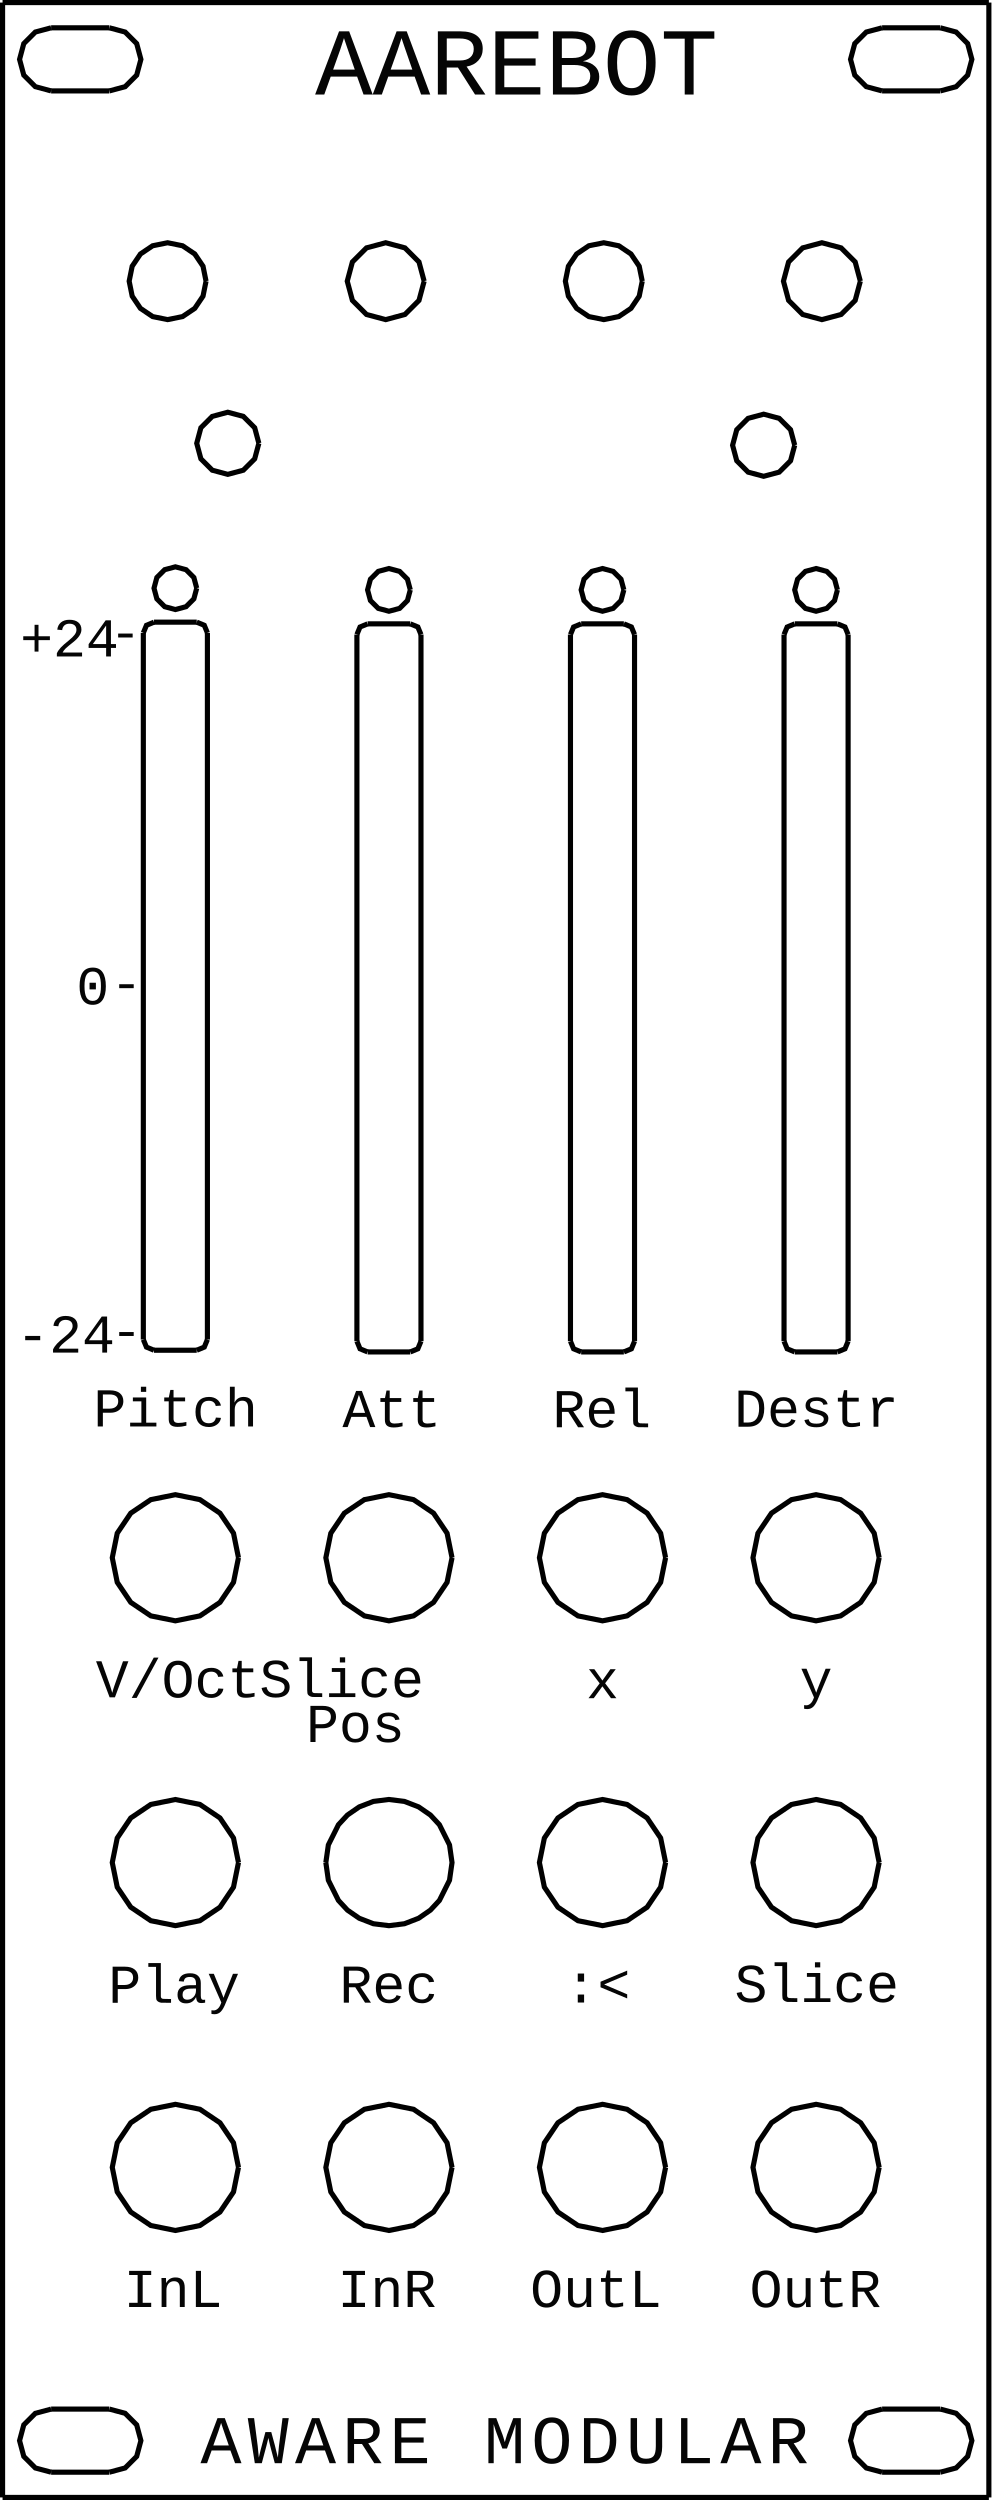
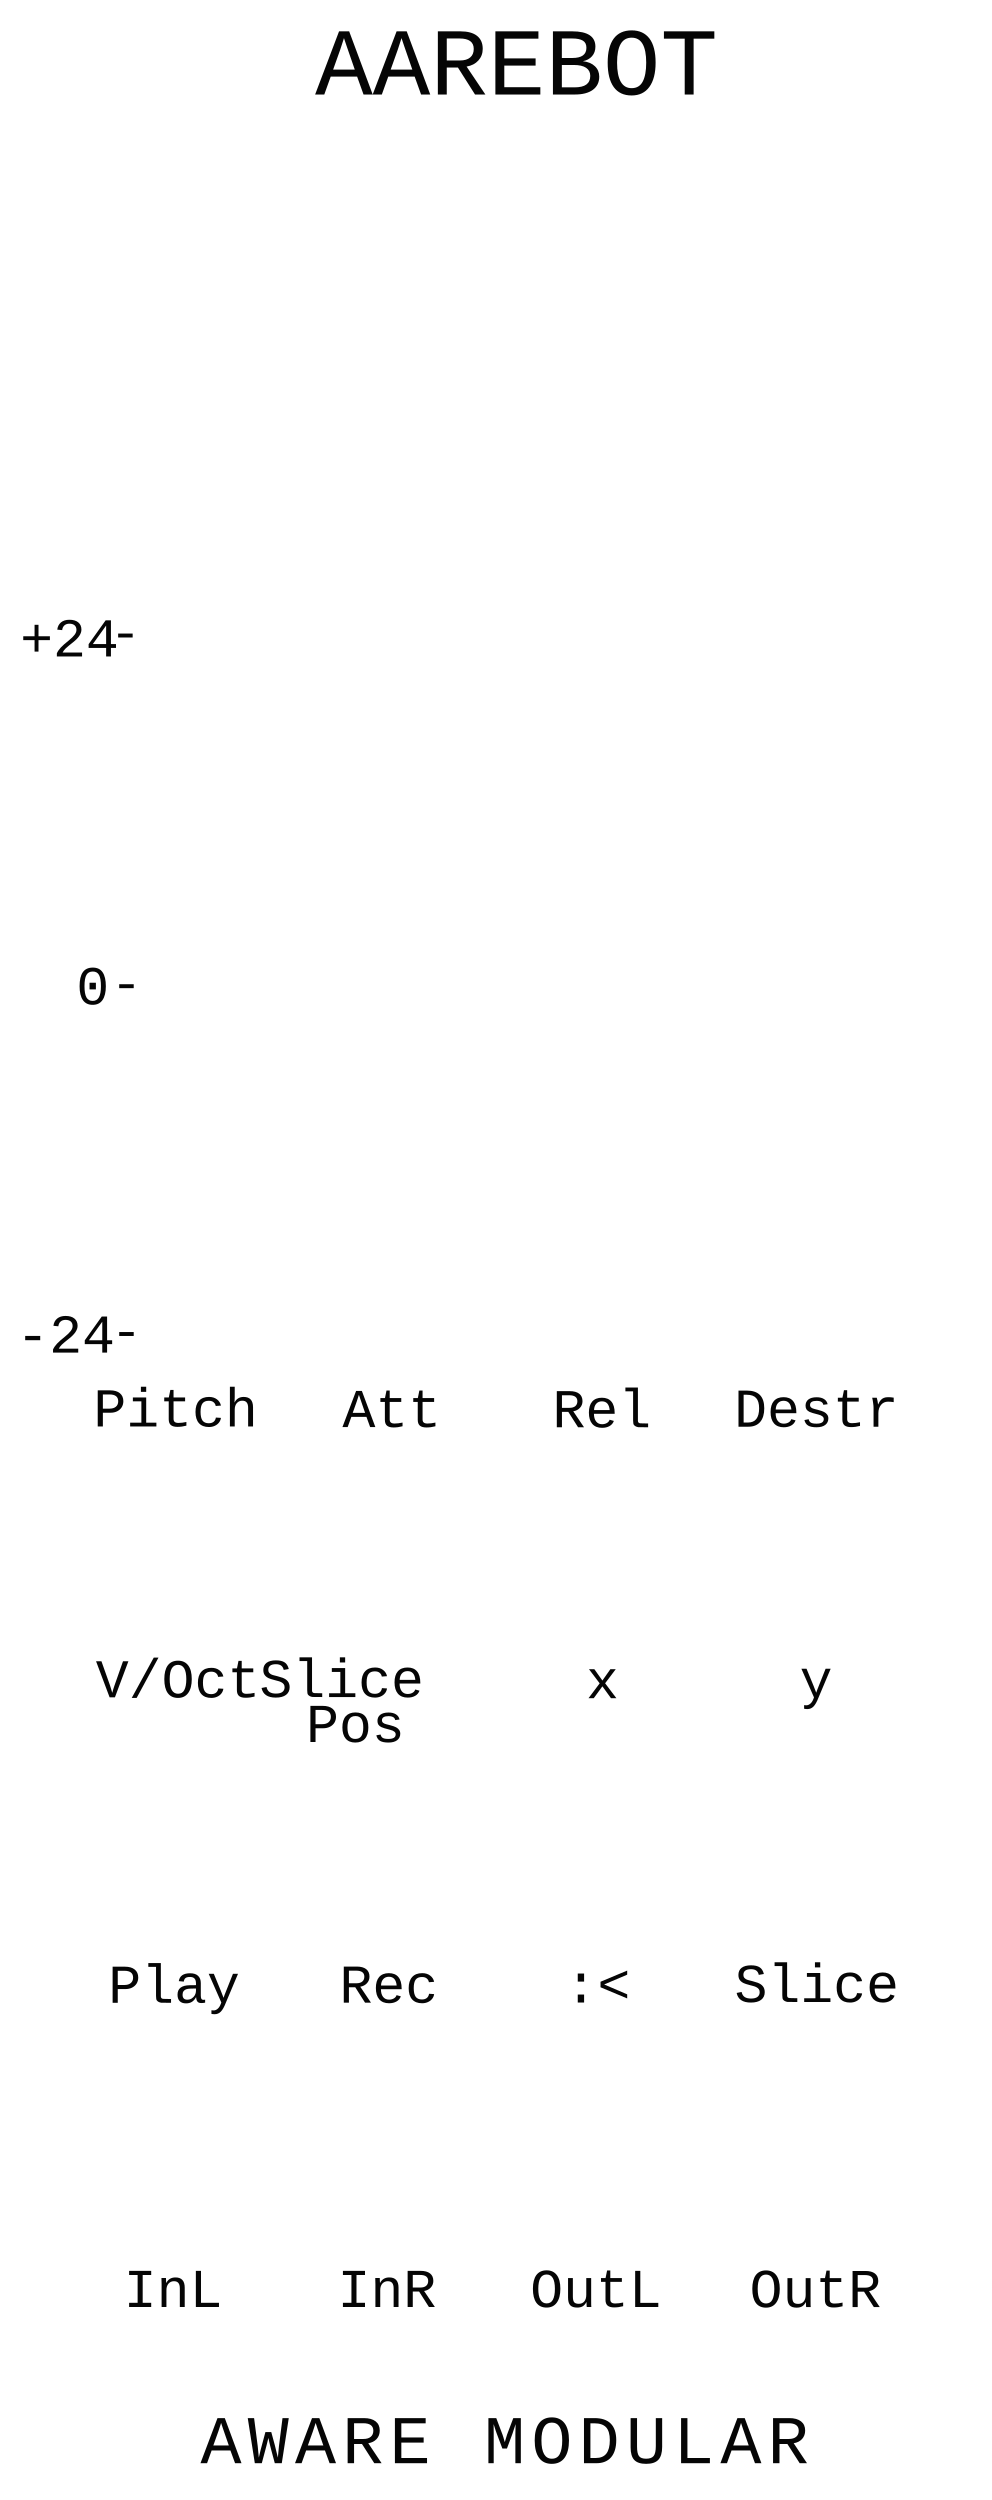
<svg xmlns="http://www.w3.org/2000/svg" viewBox="0 0 193 486.669" width="193" height="486.669" version="1.1" id="svg96">
  <defs id="defs4">
    <marker id="DistanceX" orient="auto" refX="0" refY="0" style="overflow:visible">
      <path d="M 3,-3 -3,3 M 0,-5 V 5" style="stroke:#000000;stroke-width:0.5" id="path1" />
    </marker>
    <pattern id="Hatch" patternUnits="userSpaceOnUse" width="8" height="8" x="0" y="0">
      <path d="M8 4 l-4,4" stroke="#000000" stroke-width="0.25" linecap="square" id="path2" />
      <path d="M6 2 l-4,4" stroke="#000000" stroke-width="0.25" linecap="square" id="path3" />
      <path d="M4 0 l-4,4" stroke="#000000" stroke-width="0.25" linecap="square" id="path4" />
    </pattern>
  </defs>
  <g id="g4" transform="translate(-300.0366,-306.9696)" />
-   <g id="g78" transform="translate(-300.0366,-306.9696)">
+   <g id="g78" transform="translate(-300.0366,-306.9696)" style="display:none">
    <path d="M 492.536,307.47 V 793.139" style="fill:none;stroke:#000000" id="path5" />
    <path d="M 492.536,793.139 H 300.537" style="fill:none;stroke:#000000" id="path6" />
    <path d="M 300.537,793.139 V 307.47" style="fill:none;stroke:#000000" id="path7" />
    <path d="M 300.537,307.47 H 492.536" style="fill:none;stroke:#000000" id="path8" />
    <path d="M 381.986,430.493 V 568.068" style="fill:none;stroke:#000000" id="path9" />
    <path d="m 379.907,570.147 1.47,-0.609 0.609,-1.47" style="fill:none;stroke:#000000" id="path10" />
    <path d="m 379.907,570.147 h -8.315" style="fill:none;stroke:#000000" id="path11" />
    <path d="m 369.513,568.068 0.609,1.47 1.47,0.609" style="fill:none;stroke:#000000" id="path12" />
    <path d="M 369.514,568.068 V 430.493" style="fill:none;stroke:#000000" id="path13" />
    <path d="m 371.592,428.415 -1.47,0.609 -0.609,1.47" style="fill:none;stroke:#000000" id="path14" />
    <path d="m 371.592,428.414 h 8.315" style="fill:none;stroke:#000000" id="path15" />
    <path d="m 381.986,430.494 -0.609,-1.47 -1.47,-0.609" style="fill:none;stroke:#000000" id="path16" />
    <path d="M 423.56,430.493 V 568.068" style="fill:none;stroke:#000000" id="path17" />
    <path d="m 421.482,570.147 1.47,-0.609 0.609,-1.47" style="fill:none;stroke:#000000" id="path18" />
    <path d="m 421.481,570.147 h -8.315" style="fill:none;stroke:#000000" id="path19" />
    <path d="m 411.088,568.068 0.609,1.47 1.47,0.609" style="fill:none;stroke:#000000" id="path20" />
    <path d="M 411.087,568.068 V 430.493" style="fill:none;stroke:#000000" id="path21" />
    <path d="m 413.167,428.415 -1.47,0.609 -0.609,1.47" style="fill:none;stroke:#000000" id="path22" />
    <path d="m 413.166,428.414 h 8.315" style="fill:none;stroke:#000000" id="path23" />
    <path d="m 423.56,430.494 -0.609,-1.47 -1.47,-0.609" style="fill:none;stroke:#000000" id="path24" />
    <path d="M 465.135,430.493 V 568.068" style="fill:none;stroke:#000000" id="path25" />
    <path d="m 463.056,570.147 1.47,-0.609 0.609,-1.47" style="fill:none;stroke:#000000" id="path26" />
    <path d="m 463.056,570.147 h -8.315" style="fill:none;stroke:#000000" id="path27" />
    <path d="m 452.663,568.068 0.609,1.47 1.47,0.609" style="fill:none;stroke:#000000" id="path28" />
    <path d="M 452.662,568.068 V 430.493" style="fill:none;stroke:#000000" id="path29" />
    <path d="m 454.741,428.415 -1.47,0.609 -0.609,1.47" style="fill:none;stroke:#000000" id="path30" />
    <path d="m 454.741,428.414 h 8.315" style="fill:none;stroke:#000000" id="path31" />
    <path d="m 465.135,430.494 -0.609,-1.47 -1.47,-0.609" style="fill:none;stroke:#000000" id="path32" />
    <path d="M 340.411,430.162 V 567.737" style="fill:none;stroke:#000000" id="path33" />
    <path d="m 338.332,569.816 1.47,-0.609 0.609,-1.47" style="fill:none;stroke:#000000" id="path34" />
    <path d="m 338.333,569.816 h -8.315" style="fill:none;stroke:#000000" id="path35" />
    <path d="m 327.938,567.737 0.609,1.47 1.47,0.609" style="fill:none;stroke:#000000" id="path36" />
    <path d="M 327.939,567.737 V 430.162" style="fill:none;stroke:#000000" id="path37" />
    <path d="m 330.017,428.084 -1.47,0.609 -0.609,1.47" style="fill:none;stroke:#000000" id="path38" />
    <path d="m 330.018,428.084 h 8.315" style="fill:none;stroke:#000000" id="path39" />
    <path d="m 340.411,430.163 -0.609,-1.47 -1.47,-0.609" style="fill:none;stroke:#000000" id="path40" />
    <path d="m 363.466,669.553 0.491,-3.439 1.965,-3.931 1.751,-1.885 2.296,-1.584 2.757,-1.067 3.023,-0.379 3.023,0.379 2.757,1.067 2.296,1.584 1.751,1.885 1.965,3.931 0.491,3.439 -0.491,3.439 -1.965,3.931 -1.751,1.885 -2.296,1.584 -2.757,1.067 -3.023,0.379 -3.023,-0.379 -2.757,-1.067 -2.296,-1.584 -1.751,-1.885 -1.965,-3.931 -0.491,-3.439 v 0" style="fill:none;stroke:#000000" id="path41" />
    <path d="m 388.033,728.892 -0.966,-4.78 -2.633,-3.903 -3.904,-2.632 -4.78,-0.965 -4.78,0.965 -3.904,2.632 -2.633,3.903 -0.966,4.78 0.966,4.78 2.633,3.903 3.904,2.632 4.78,0.965 4.78,-0.965 3.904,-2.632 2.633,-3.903 0.966,-4.78 v 0" style="fill:none;stroke:#000000" id="path42" />
    <path d="m 346.458,610.215 -0.966,-4.78 -2.633,-3.903 -3.904,-2.632 -4.78,-0.965 -4.78,0.965 -3.904,2.632 -2.633,3.903 -0.966,4.78 0.966,4.78 2.633,3.903 3.904,2.632 4.78,0.965 4.78,-0.965 3.904,-2.632 2.633,-3.903 0.966,-4.78 v 0" style="fill:none;stroke:#000000" id="path43" />
    <path d="m 388.033,610.215 -0.966,-4.78 -2.633,-3.903 -3.904,-2.632 -4.78,-0.965 -4.78,0.965 -3.904,2.632 -2.633,3.903 -0.966,4.78 0.966,4.78 2.633,3.903 3.904,2.632 4.78,0.965 4.78,-0.965 3.904,-2.632 2.633,-3.903 0.966,-4.78 v 0" style="fill:none;stroke:#000000" id="path44" />
    <path d="m 429.608,610.215 -0.966,-4.78 -2.633,-3.903 -3.904,-2.632 -4.78,-0.965 -4.78,0.965 -3.904,2.632 -2.633,3.903 -0.966,4.78 0.966,4.78 2.633,3.903 3.904,2.632 4.78,0.965 4.78,-0.965 3.904,-2.632 2.633,-3.903 0.966,-4.78 v 0" style="fill:none;stroke:#000000" id="path45" />
    <path d="m 346.458,669.553 -0.966,-4.78 -2.633,-3.903 -3.904,-2.632 -4.78,-0.965 -4.78,0.965 -3.904,2.632 -2.633,3.903 -0.966,4.78 0.966,4.78 2.633,3.903 3.904,2.632 4.78,0.965 4.78,-0.965 3.904,-2.632 2.633,-3.903 0.966,-4.78 v 0" style="fill:none;stroke:#000000" id="path46" />
    <path d="m 471.182,610.215 -0.966,-4.78 -2.633,-3.903 -3.904,-2.632 -4.78,-0.965 -4.78,0.965 -3.904,2.632 -2.633,3.903 -0.966,4.78 0.966,4.78 2.633,3.903 3.904,2.632 4.78,0.965 4.78,-0.965 3.904,-2.632 2.633,-3.903 0.966,-4.78 v 0" style="fill:none;stroke:#000000" id="path47" />
    <path d="m 429.608,669.553 -0.966,-4.78 -2.633,-3.903 -3.904,-2.632 -4.78,-0.965 -4.78,0.965 -3.904,2.632 -2.633,3.903 -0.966,4.78 0.966,4.78 2.633,3.903 3.904,2.632 4.78,0.965 4.78,-0.965 3.904,-2.632 2.633,-3.903 0.966,-4.78 v 0" style="fill:none;stroke:#000000" id="path48" />
    <path d="m 471.182,669.553 -0.966,-4.78 -2.633,-3.903 -3.904,-2.632 -4.78,-0.965 -4.78,0.965 -3.904,2.632 -2.633,3.903 -0.966,4.78 0.966,4.78 2.633,3.903 3.904,2.632 4.78,0.965 4.78,-0.965 3.904,-2.632 2.633,-3.903 0.966,-4.78 v 0" style="fill:none;stroke:#000000" id="path49" />
    <path d="m 346.458,728.892 -0.966,-4.78 -2.633,-3.903 -3.904,-2.632 -4.78,-0.965 -4.78,0.965 -3.904,2.632 -2.633,3.903 -0.966,4.78 0.966,4.78 2.633,3.903 3.904,2.632 4.78,0.965 4.78,-0.965 3.904,-2.632 2.633,-3.903 0.966,-4.78 v 0" style="fill:none;stroke:#000000" id="path50" />
    <path d="m 471.182,728.892 -0.966,-4.78 -2.633,-3.903 -3.904,-2.632 -4.78,-0.965 -4.78,0.965 -3.904,2.632 -2.633,3.903 -0.966,4.78 0.966,4.78 2.633,3.903 3.904,2.632 4.78,0.965 4.78,-0.965 3.904,-2.632 2.633,-3.903 0.966,-4.78 v 0" style="fill:none;stroke:#000000" id="path51" />
    <path d="m 429.608,728.892 -0.966,-4.78 -2.633,-3.903 -3.904,-2.632 -4.78,-0.965 -4.78,0.965 -3.904,2.632 -2.633,3.903 -0.966,4.78 0.966,4.78 2.633,3.903 3.904,2.632 4.78,0.965 4.78,-0.965 3.904,-2.632 2.633,-3.903 0.966,-4.78 v 0" style="fill:none;stroke:#000000" id="path52" />
    <path d="m 321.324,324.667 3.071,-0.823 2.248,-2.248 0.823,-3.071 -0.823,-3.071 -2.248,-2.248 -3.071,-0.823" style="fill:none;stroke:#000000" id="path53" />
    <path d="M 321.325,324.667 H 309.986" style="fill:none;stroke:#000000" id="path54" />
    <path d="m 309.986,312.383 -3.071,0.823 -2.248,2.248 -0.823,3.071 0.823,3.071 2.248,2.248 3.071,0.823" style="fill:none;stroke:#000000" id="path55" />
    <path d="M 321.325,312.384 H 309.986" style="fill:none;stroke:#000000" id="path56" />
    <path d="m 483.088,788.225 3.071,-0.823 2.248,-2.248 0.823,-3.071 -0.823,-3.071 -2.248,-2.248 -3.071,-0.823" style="fill:none;stroke:#000000" id="path57" />
    <path d="M 483.087,788.225 H 471.749" style="fill:none;stroke:#000000" id="path58" />
    <path d="m 471.749,775.942 -3.071,0.823 -2.248,2.248 -0.823,3.071 0.823,3.071 2.248,2.248 3.071,0.823" style="fill:none;stroke:#000000" id="path59" />
    <path d="M 483.087,775.942 H 471.749" style="fill:none;stroke:#000000" id="path60" />
    <path d="m 483.088,324.667 3.071,-0.823 2.248,-2.248 0.823,-3.071 -0.823,-3.071 -2.248,-2.248 -3.071,-0.823" style="fill:none;stroke:#000000" id="path61" />
    <path d="M 483.087,324.667 H 471.749" style="fill:none;stroke:#000000" id="path62" />
    <path d="m 471.749,312.383 -3.071,0.823 -2.248,2.248 -0.823,3.071 0.823,3.071 2.248,2.248 3.071,0.823" style="fill:none;stroke:#000000" id="path63" />
    <path d="M 483.087,312.384 H 471.749" style="fill:none;stroke:#000000" id="path64" />
    <path d="m 321.324,788.225 3.071,-0.823 2.248,-2.248 0.823,-3.071 -0.823,-3.071 -2.248,-2.248 -3.071,-0.823" style="fill:none;stroke:#000000" id="path65" />
    <path d="M 321.325,788.225 H 309.986" style="fill:none;stroke:#000000" id="path66" />
    <path d="m 309.986,775.942 -3.071,0.823 -2.248,2.248 -0.823,3.071 0.823,3.071 2.248,2.248 3.071,0.823" style="fill:none;stroke:#000000" id="path67" />
    <path d="M 321.325,775.942 H 309.986" style="fill:none;stroke:#000000" id="path68" />
    <path d="m 340.146,361.706 -0.589,-2.912 -1.604,-2.378 -2.378,-1.603 -2.912,-0.588 -2.912,0.588 -2.378,1.603 -1.604,2.378 -0.589,2.912 0.589,2.912 1.604,2.378 2.378,1.603 2.912,0.588 2.912,-0.588 2.378,-1.603 1.604,-2.378 0.589,-2.912 v 0" style="fill:none;stroke:#000000" id="path69" />
    <path d="m 382.603,361.706 -1.003,-3.742 -2.739,-2.739 -3.742,-1.003 -3.742,1.003 -2.739,2.739 -1.003,3.742 1.003,3.742 2.739,2.739 3.742,1.003 3.742,-1.003 2.739,-2.739 1.003,-3.742 v 0" style="fill:none;stroke:#000000" id="path70" />
    <path d="m 425.06,361.706 -0.589,-2.912 -1.604,-2.378 -2.378,-1.603 -2.912,-0.588 -2.912,0.588 -2.378,1.603 -1.604,2.378 -0.589,2.912 0.589,2.912 1.604,2.378 2.378,1.603 2.912,0.588 2.912,-0.588 2.378,-1.603 1.604,-2.378 0.589,-2.912 v 0" style="fill:none;stroke:#000000" id="path71" />
    <path d="m 467.516,361.706 -1.003,-3.742 -2.739,-2.739 -3.742,-1.003 -3.742,1.003 -2.739,2.739 -1.003,3.742 1.003,3.742 2.739,2.739 3.742,1.003 3.742,-1.003 2.739,-2.739 1.003,-3.742 v 0" style="fill:none;stroke:#000000" id="path72" />
    <path d="m 350.427,393.265 -0.81,-3.024 -2.213,-2.213 -3.024,-0.81 -3.024,0.81 -2.213,2.213 -0.81,3.024 0.81,3.024 2.213,2.213 3.024,0.81 3.024,-0.81 2.213,-2.213 0.81,-3.024 v 0" style="fill:none;stroke:#000000" id="path73" />
    <path d="m 454.741,393.643 -0.81,-3.024 -2.213,-2.213 -3.024,-0.81 -3.024,0.81 -2.213,2.213 -0.81,3.024 0.81,3.024 2.213,2.213 3.024,0.81 3.024,-0.81 2.213,-2.213 0.81,-3.024 v 0" style="fill:none;stroke:#000000" id="path74" />
    <path d="m 338.332,421.47 -0.557,-2.079 -1.522,-1.522 -2.079,-0.557 -2.079,0.557 -1.522,1.522 -0.557,2.079 0.557,2.079 1.522,1.522 2.079,0.557 2.079,-0.557 1.522,-1.522 0.557,-2.079 v 0" style="fill:none;stroke:#000000" id="path75" />
    <path d="m 463.056,421.801 -0.557,-2.079 -1.522,-1.522 -2.079,-0.557 -2.079,0.557 -1.522,1.522 -0.557,2.079 0.557,2.079 1.522,1.522 2.079,0.557 2.079,-0.557 1.522,-1.522 0.557,-2.079 v 0" style="fill:none;stroke:#000000" id="path76" />
    <path d="m 379.907,421.801 -0.557,-2.079 -1.522,-1.522 -2.079,-0.557 -2.079,0.557 -1.522,1.522 -0.557,2.079 0.557,2.079 1.522,1.522 2.079,0.557 2.079,-0.557 1.522,-1.522 0.557,-2.079 v 0" style="fill:none;stroke:#000000" id="path77" />
    <path d="m 421.482,421.801 -0.557,-2.079 -1.522,-1.522 -2.079,-0.557 -2.079,0.557 -1.522,1.522 -0.557,2.079 0.557,2.079 1.522,1.522 2.079,0.557 2.079,-0.557 1.522,-1.522 0.557,-2.079 v 0" style="fill:none;stroke:#000000" id="path78" />
  </g>
-   <g id="g130" transform="translate(-300.0366,-306.9696)">
+   <g id="g130" transform="translate(-300.0366,-306.9696)" style="display:inline">
    <rect style="fill:#050505;fill-opacity:1;stroke:#000000;stroke-width:0;stroke-dasharray:none" id="rect130" width="2.822" height="0.766" x="323.243" y="498.567" />
    <text xml:space="preserve" style="font-size:10.667px;writing-mode:lr-tb;direction:ltr;fill:#000000;stroke:#000000;stroke-width:0;stroke-dasharray:none" x="314.889" y="502.466" id="text130">
      <tspan id="tspan130" x="314.889" y="502.466" style="font-style:normal;font-variant:normal;font-weight:normal;font-stretch:normal;font-size:10.667px;font-family:'Liberation Mono';-inkscape-font-specification:'Liberation Mono';fill:#050505;fill-opacity:1;stroke-width:0;stroke-dasharray:none">0</tspan>
    </text>
    <rect style="fill:#050505;fill-opacity:1;stroke:#000000;stroke-width:0;stroke-dasharray:none" id="rect131" width="2.822" height="0.766" x="323.037" y="430.302" />
    <text xml:space="preserve" style="font-size:10.667px;writing-mode:lr-tb;direction:ltr;fill:#000000;stroke:#000000;stroke-width:0;stroke-dasharray:none" x="303.952" y="434.758" id="text131">
      <tspan id="tspan131" x="303.952" y="434.758" style="font-style:normal;font-variant:normal;font-weight:normal;font-stretch:normal;font-size:10.667px;font-family:'Liberation Mono';-inkscape-font-specification:'Liberation Mono';fill:#050505;fill-opacity:1;stroke-width:0;stroke-dasharray:none">+24</tspan>
    </text>
    <rect style="fill:#050505;fill-opacity:1;stroke:#000000;stroke-width:0;stroke-dasharray:none" id="rect132" width="2.822" height="0.766" x="323.243" y="566.275" />
    <text xml:space="preserve" style="font-size:10.667px;writing-mode:lr-tb;direction:ltr;fill:#000000;stroke:#000000;stroke-width:0;stroke-dasharray:none" x="303.208" y="570.278" id="text132">
      <tspan id="tspan132" x="303.208" y="570.278" style="font-style:normal;font-variant:normal;font-weight:normal;font-stretch:normal;font-size:10.667px;font-family:'Liberation Mono';-inkscape-font-specification:'Liberation Mono';fill:#050505;fill-opacity:1;stroke-width:0;stroke-dasharray:none">-24</tspan>
    </text>
  </g>
  <g id="g118" transform="translate(-300.0366,-306.9696)">
    <text xml:space="preserve" style="font-size:13.333px;letter-spacing:1.2px;writing-mode:lr-tb;direction:ltr;fill:#000000;stroke:#000000;stroke-width:0;stroke-dasharray:none" x="339.063" y="786.478" id="text96">
      <tspan id="tspan96" x="339.063" y="786.478" style="font-style:normal;font-variant:normal;font-weight:normal;font-stretch:normal;font-size:13.333px;font-family:'Liberation Mono';-inkscape-font-specification:'Liberation Mono';letter-spacing:1.2px;fill:#050505;fill-opacity:1;stroke-width:0;stroke-dasharray:none">AWARE MODULAR</tspan>
    </text>
    <text xml:space="preserve" style="font-size:10.667px;writing-mode:lr-tb;direction:ltr;fill:#000000;stroke:#000000;stroke-width:0;stroke-dasharray:none" x="324.126" y="756.065" id="text97">
      <tspan id="tspan97" x="324.126" y="756.065" style="font-style:normal;font-variant:normal;font-weight:normal;font-stretch:normal;font-size:10.667px;font-family:'Liberation Mono';-inkscape-font-specification:'Liberation Mono';fill:#050505;fill-opacity:1;stroke-width:0;stroke-dasharray:none">InL</tspan>
    </text>
    <text xml:space="preserve" style="font-size:10.667px;writing-mode:lr-tb;direction:ltr;fill:#000000;stroke:#000000;stroke-width:0;stroke-dasharray:none" x="365.747" y="756.065" id="text98">
      <tspan id="tspan98" x="365.747" y="756.065" style="font-style:normal;font-variant:normal;font-weight:normal;font-stretch:normal;font-size:10.667px;font-family:'Liberation Mono';-inkscape-font-specification:'Liberation Mono';fill:#050505;fill-opacity:1;stroke-width:0;stroke-dasharray:none">InR</tspan>
    </text>
    <text xml:space="preserve" style="font-size:10.667px;writing-mode:lr-tb;direction:ltr;fill:#000000;stroke:#000000;stroke-width:0;stroke-dasharray:none" x="403.248" y="756.067" id="text99">
      <tspan id="tspan99" x="403.248" y="756.067" style="font-style:normal;font-variant:normal;font-weight:normal;font-stretch:normal;font-size:10.667px;font-family:'Liberation Mono';-inkscape-font-specification:'Liberation Mono';fill:#050505;fill-opacity:1;stroke-width:0;stroke-dasharray:none">OutL</tspan>
    </text>
    <text xml:space="preserve" style="font-size:10.667px;writing-mode:lr-tb;direction:ltr;fill:#000000;stroke:#000000;stroke-width:0;stroke-dasharray:none" x="445.957" y="756.086" id="text100">
      <tspan id="tspan100" x="445.957" y="756.086" style="font-style:normal;font-variant:normal;font-weight:normal;font-stretch:normal;font-size:10.667px;font-family:'Liberation Mono';-inkscape-font-specification:'Liberation Mono';fill:#050505;fill-opacity:1;stroke-width:0;stroke-dasharray:none">OutR</tspan>
    </text>
    <text xml:space="preserve" style="font-size:10.667px;writing-mode:lr-tb;direction:ltr;fill:#000000;stroke:#000000;stroke-width:0;stroke-dasharray:none" x="321.118" y="696.849" id="text101">
      <tspan id="tspan101" x="321.118" y="696.849" style="font-style:normal;font-variant:normal;font-weight:normal;font-stretch:normal;font-size:10.667px;font-family:'Liberation Mono';-inkscape-font-specification:'Liberation Mono';fill:#050505;fill-opacity:1;stroke-width:0;stroke-dasharray:none">Play</tspan>
    </text>
    <text xml:space="preserve" style="font-size:10.667px;writing-mode:lr-tb;direction:ltr;fill:#000000;stroke:#000000;stroke-width:0;stroke-dasharray:none" x="366.119" y="696.829" id="text102">
      <tspan id="tspan102" x="366.119" y="696.829" style="font-style:normal;font-variant:normal;font-weight:normal;font-stretch:normal;font-size:10.667px;font-family:'Liberation Mono';-inkscape-font-specification:'Liberation Mono';fill:#050505;fill-opacity:1;stroke-width:0;stroke-dasharray:none">Rec</tspan>
    </text>
    <text xml:space="preserve" style="font-size:10.667px;writing-mode:lr-tb;direction:ltr;fill:#000000;stroke:#000000;stroke-width:0;stroke-dasharray:none" x="409.929" y="696.799" id="text104">
      <tspan id="tspan104" x="409.929" y="696.799" style="font-style:normal;font-variant:normal;font-weight:normal;font-stretch:normal;font-size:10.667px;font-family:'Liberation Mono';-inkscape-font-specification:'Liberation Mono';fill:#050505;fill-opacity:1;stroke-width:0;stroke-dasharray:none">:&lt;</tspan>
    </text>
    <text xml:space="preserve" style="font-size:10.667px;writing-mode:lr-tb;direction:ltr;fill:#000000;stroke:#000000;stroke-width:0;stroke-dasharray:none" x="443.032" y="696.695" id="text103">
      <tspan id="tspan103" x="443.032" y="696.695" style="font-style:normal;font-variant:normal;font-weight:normal;font-stretch:normal;font-size:10.667px;font-family:'Liberation Mono';-inkscape-font-specification:'Liberation Mono';fill:#050505;fill-opacity:1;stroke-width:0;stroke-dasharray:none">Slice</tspan>
    </text>
    <text xml:space="preserve" style="font-size:10.667px;writing-mode:lr-tb;direction:ltr;fill:#000000;stroke:#000000;stroke-width:0;stroke-dasharray:none" x="318.688" y="637.391" id="text105">
      <tspan id="tspan105" x="318.688" y="637.391" style="font-style:normal;font-variant:normal;font-weight:normal;font-stretch:normal;font-size:10.667px;font-family:'Liberation Mono';-inkscape-font-specification:'Liberation Mono';fill:#050505;fill-opacity:1;stroke-width:0;stroke-dasharray:none">V/Oct</tspan>
    </text>
    <text xml:space="preserve" style="font-size:10.667px;line-height:0.8;text-align:center;writing-mode:lr-tb;direction:ltr;text-anchor:middle;fill:#000000;stroke:#000000;stroke-width:0;stroke-dasharray:none" x="375.885" y="637.331" id="text106">
      <tspan style="font-style:normal;font-variant:normal;font-weight:normal;font-stretch:normal;font-size:10.667px;line-height:0.8;font-family:'Liberation Mono';-inkscape-font-specification:'Liberation Mono';fill:#050505;fill-opacity:1;stroke-width:0;stroke-dasharray:none" id="tspan111" x="375.885" y="637.331">Slice</tspan>
      <tspan x="375.885" y="646.078" style="font-style:normal;font-variant:normal;font-weight:normal;font-stretch:normal;font-size:10.667px;line-height:0.8;font-family:'Liberation Mono';-inkscape-font-specification:'Liberation Mono';fill:#050505;fill-opacity:1;stroke-width:0;stroke-dasharray:none" id="tspan108">Pos</tspan>
    </text>
    <text xml:space="preserve" style="font-size:10.667px;writing-mode:lr-tb;direction:ltr;fill:#000000;stroke:#000000;stroke-width:0;stroke-dasharray:none" x="414.119" y="637.555" id="text112">
      <tspan id="tspan112" x="414.119" y="637.555" style="font-style:normal;font-variant:normal;font-weight:normal;font-stretch:normal;font-size:10.667px;font-family:'Liberation Mono';-inkscape-font-specification:'Liberation Mono';fill:#050505;fill-opacity:1;stroke-width:0;stroke-dasharray:none">x</tspan>
    </text>
    <text xml:space="preserve" style="font-size:10.667px;writing-mode:lr-tb;direction:ltr;fill:#000000;stroke:#000000;stroke-width:0;stroke-dasharray:none" x="455.694" y="637.451" id="text113">
      <tspan id="tspan113" x="455.694" y="637.451" style="font-style:normal;font-variant:normal;font-weight:normal;font-stretch:normal;font-size:10.667px;font-family:'Liberation Mono';-inkscape-font-specification:'Liberation Mono';fill:#050505;fill-opacity:1;stroke-width:0;stroke-dasharray:none">y</tspan>
    </text>
    <text xml:space="preserve" style="font-size:10.667px;writing-mode:lr-tb;direction:ltr;fill:#000000;stroke:#000000;stroke-width:0;stroke-dasharray:none" x="318.219" y="584.658" id="text114">
      <tspan id="tspan114" x="318.219" y="584.658" style="font-style:normal;font-variant:normal;font-weight:normal;font-stretch:normal;font-size:10.667px;font-family:'Liberation Mono';-inkscape-font-specification:'Liberation Mono';fill:#050505;fill-opacity:1;stroke-width:0;stroke-dasharray:none">Pitch</tspan>
    </text>
    <text xml:space="preserve" style="font-size:10.667px;writing-mode:lr-tb;direction:ltr;fill:#000000;stroke:#000000;stroke-width:0;stroke-dasharray:none" x="366.7" y="584.777" id="text115">
      <tspan id="tspan115" x="366.7" y="584.777" style="font-style:normal;font-variant:normal;font-weight:normal;font-stretch:normal;font-size:10.667px;font-family:'Liberation Mono';-inkscape-font-specification:'Liberation Mono';fill:#050505;fill-opacity:1;stroke-width:0;stroke-dasharray:none">Att</tspan>
    </text>
    <text xml:space="preserve" style="font-size:10.667px;writing-mode:lr-tb;direction:ltr;fill:#000000;stroke:#000000;stroke-width:0;stroke-dasharray:none" x="407.585" y="584.811" id="text116">
      <tspan id="tspan116" x="407.585" y="584.811" style="font-style:normal;font-variant:normal;font-weight:normal;font-stretch:normal;font-size:10.667px;font-family:'Liberation Mono';-inkscape-font-specification:'Liberation Mono';fill:#050505;fill-opacity:1;stroke-width:0;stroke-dasharray:none">Rel</tspan>
    </text>
    <text xml:space="preserve" style="font-size:10.667px;writing-mode:lr-tb;direction:ltr;fill:#000000;stroke:#000000;stroke-width:0;stroke-dasharray:none" x="442.954" y="584.705" id="text117">
      <tspan id="tspan117" x="442.954" y="584.705" style="font-style:normal;font-variant:normal;font-weight:normal;font-stretch:normal;font-size:10.667px;font-family:'Liberation Mono';-inkscape-font-specification:'Liberation Mono';fill:#050505;fill-opacity:1;stroke-width:0;stroke-dasharray:none">Destr</tspan>
    </text>
    <text xml:space="preserve" style="font-size:18.667px;writing-mode:lr-tb;direction:ltr;fill:#000000;stroke:#000000;stroke-width:0;stroke-dasharray:none" x="361.384" y="325.371" id="text118">
      <tspan id="tspan118" x="361.384" y="325.371" style="font-style:normal;font-variant:normal;font-weight:normal;font-stretch:normal;font-size:18.667px;font-family:'Liberation Mono';-inkscape-font-specification:'Liberation Mono';fill:#050505;fill-opacity:1;stroke-width:0;stroke-dasharray:none">AAREBOT</tspan>
    </text>
  </g>
</svg>
